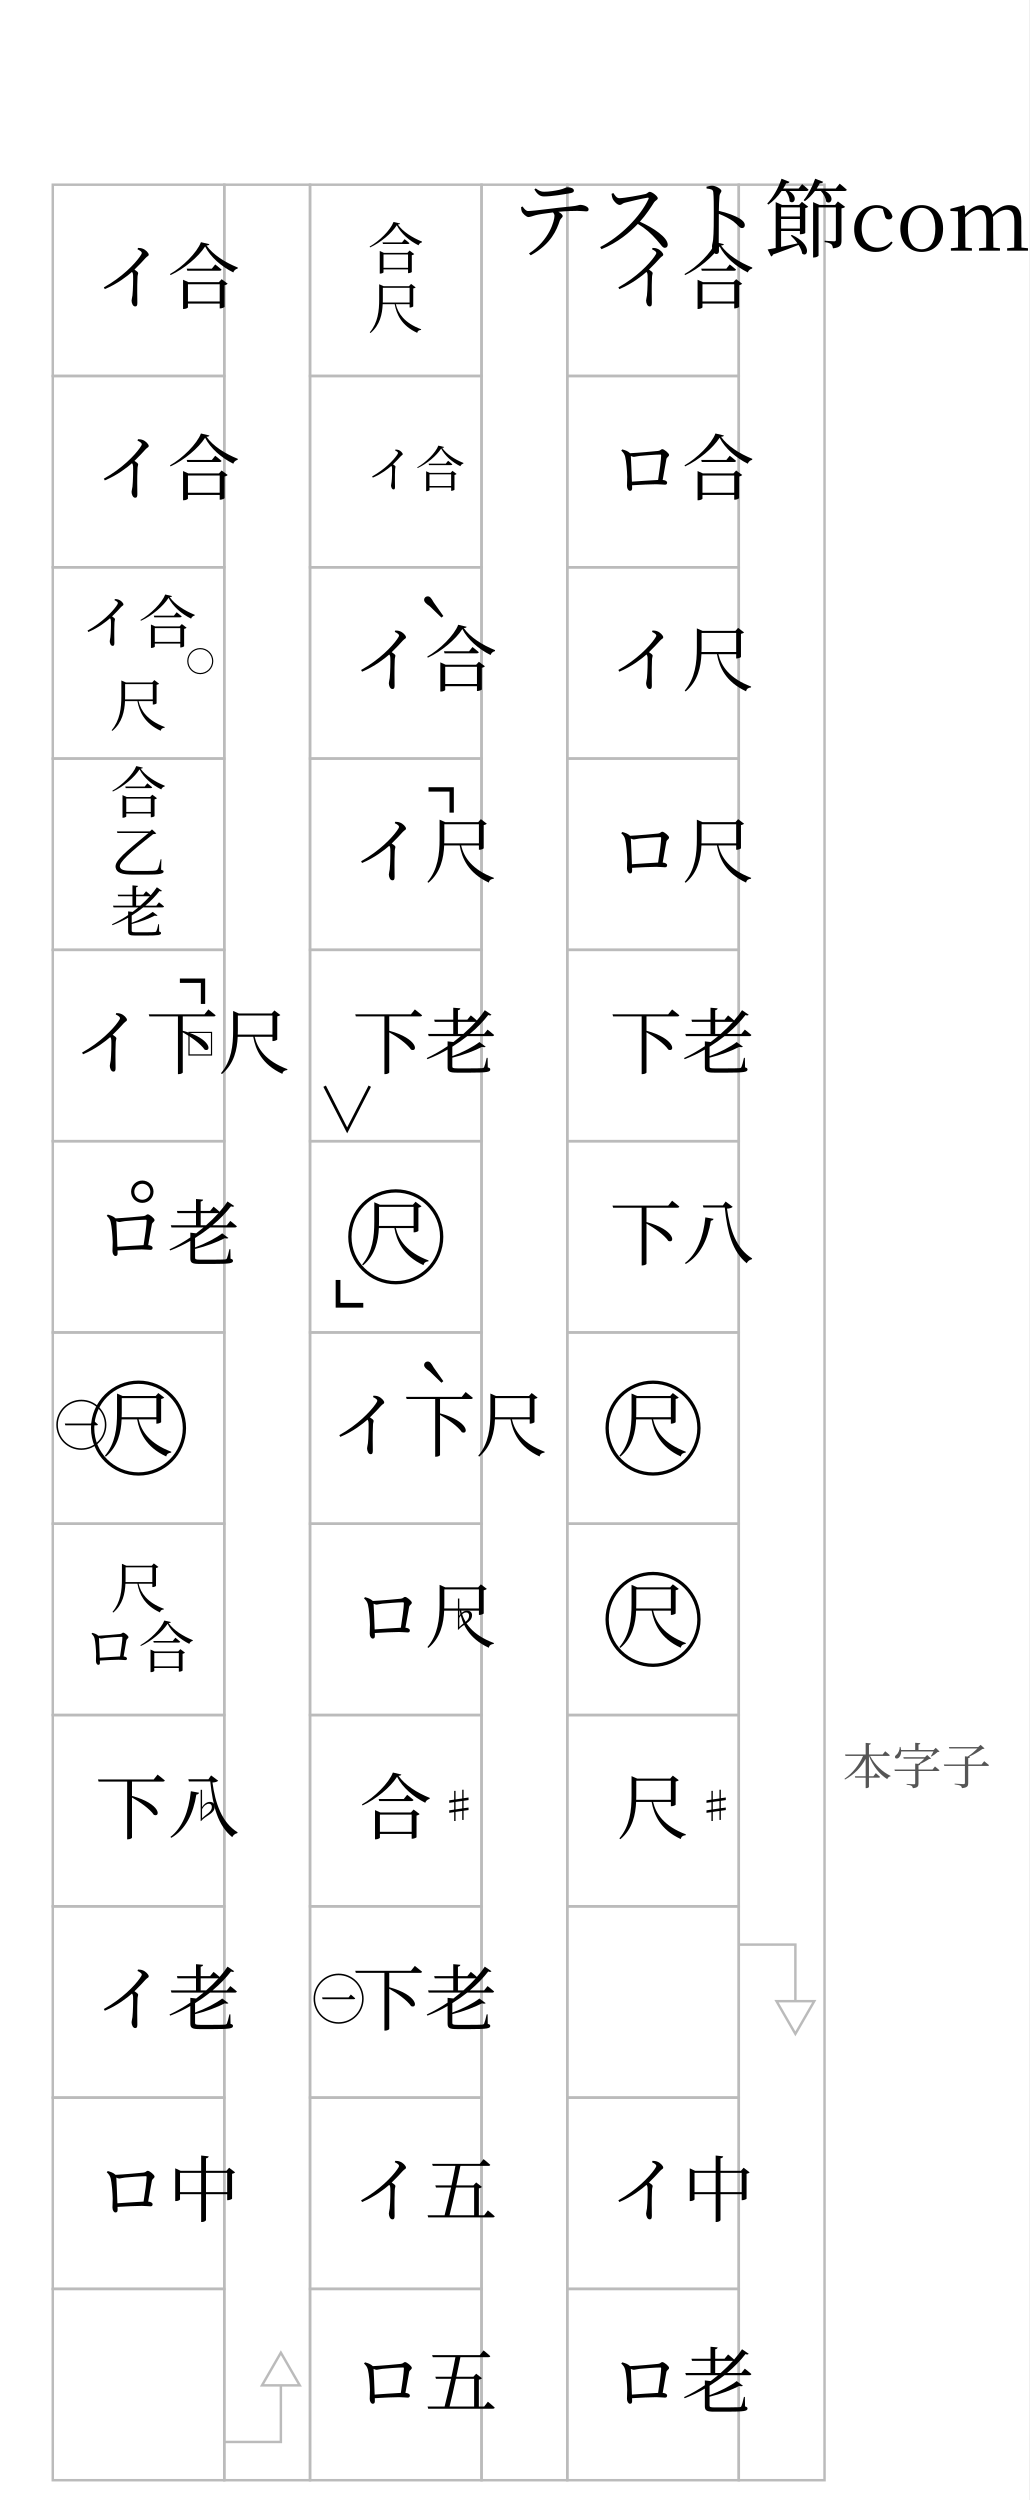
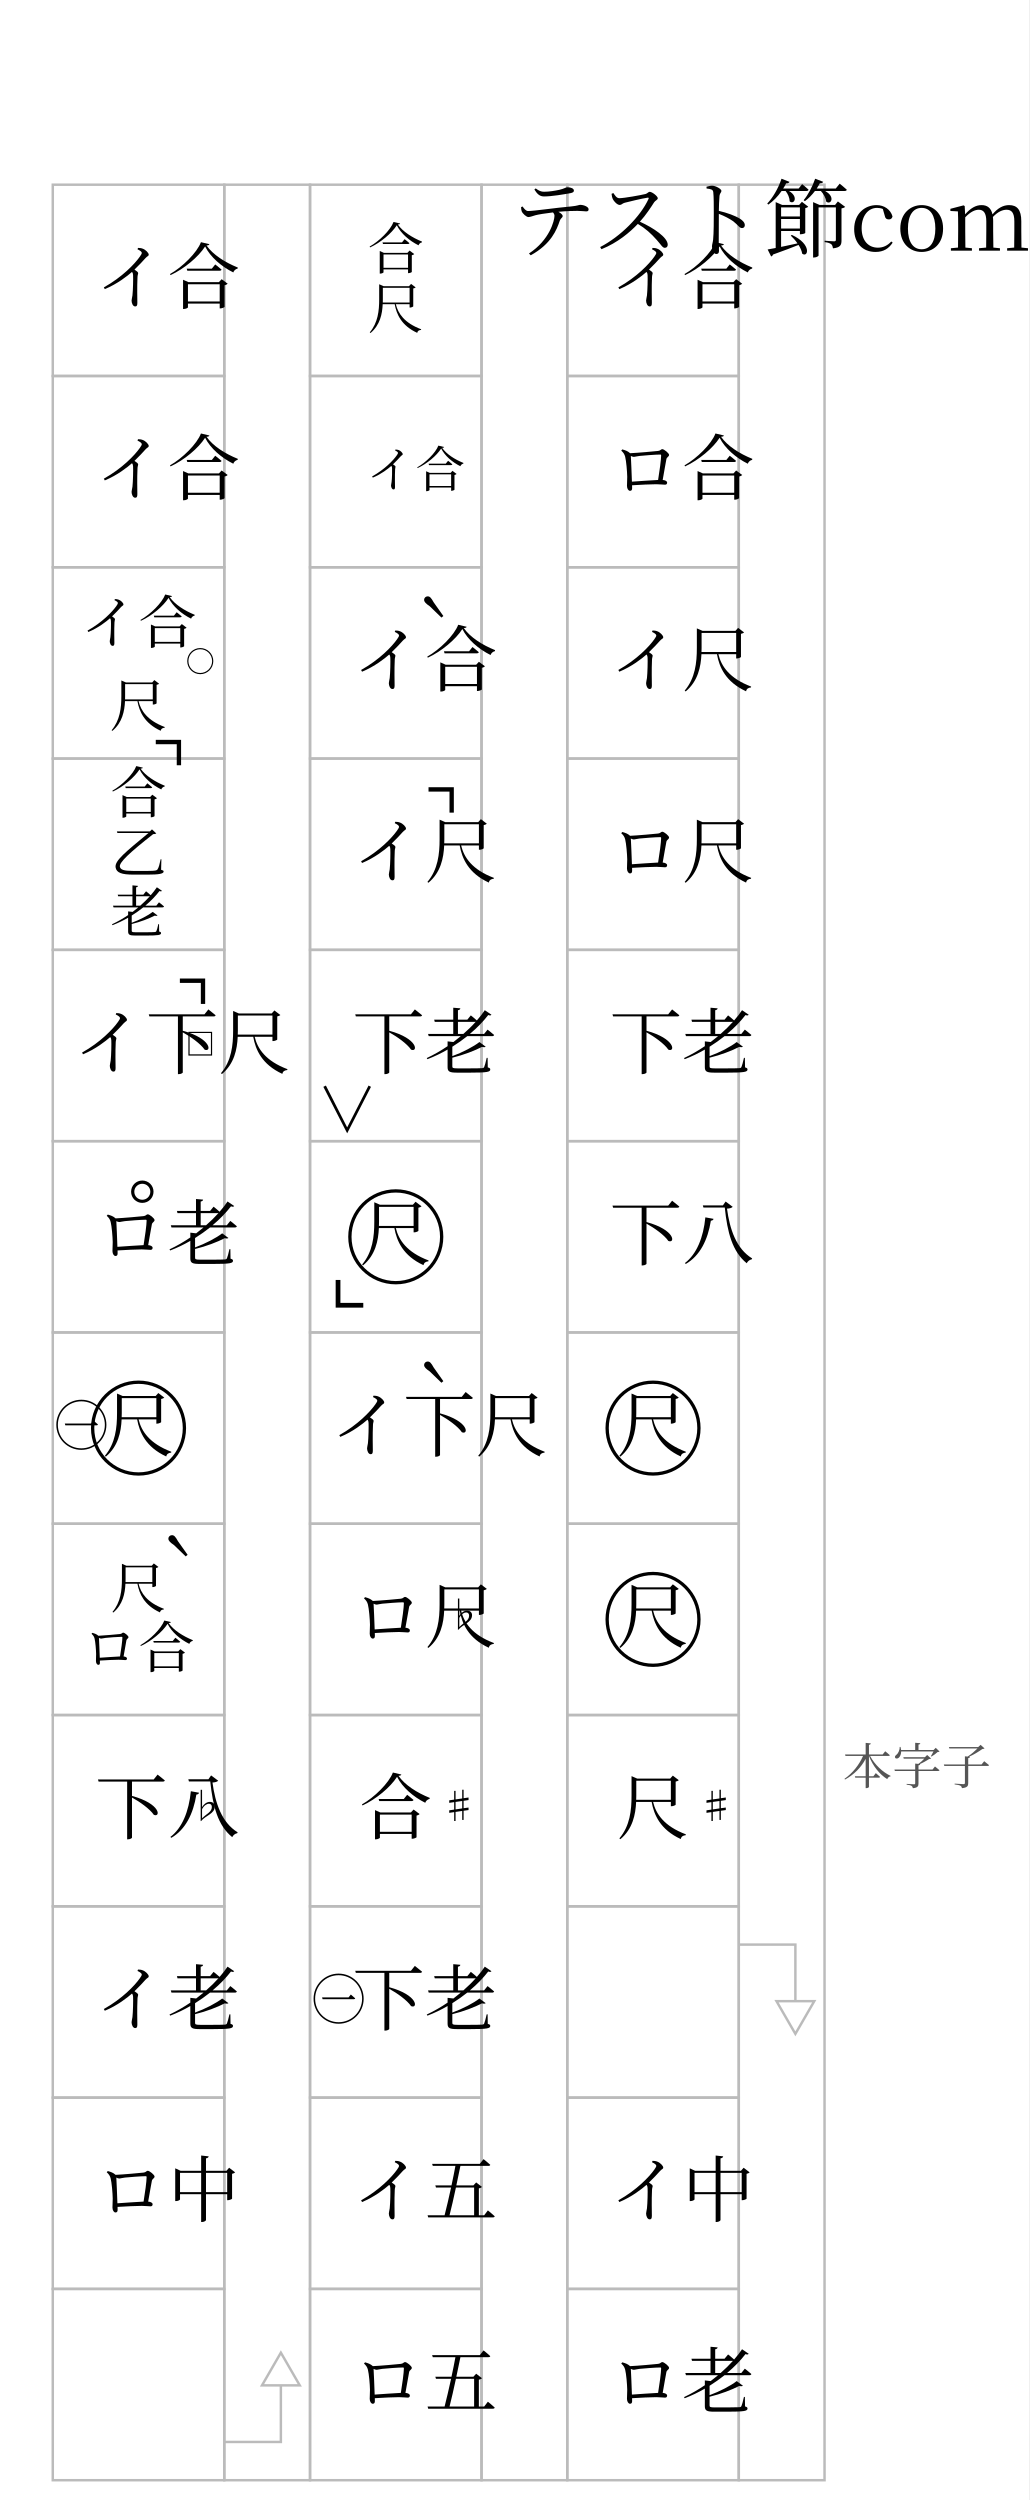
<svg xmlns="http://www.w3.org/2000/svg" width="312" height="758" viewBox="0 0 312 758">
  <rect width="100%" height="100%" fill="white" />
  <rect x="172" y="56" width="52" height="58" fill="none" stroke="#bbbbbb" stroke-width="0.75" />
  <rect x="172" y="114" width="52" height="58" fill="none" stroke="#bbbbbb" stroke-width="0.75" />
  <rect x="172" y="172" width="52" height="58" fill="none" stroke="#bbbbbb" stroke-width="0.75" />
  <rect x="172" y="230" width="52" height="58" fill="none" stroke="#bbbbbb" stroke-width="0.75" />
  <rect x="172" y="288" width="52" height="58" fill="none" stroke="#bbbbbb" stroke-width="0.75" />
  <rect x="172" y="346" width="52" height="58" fill="none" stroke="#bbbbbb" stroke-width="0.75" />
  <rect x="172" y="404" width="52" height="58" fill="none" stroke="#bbbbbb" stroke-width="0.75" />
  <rect x="172" y="462" width="52" height="58" fill="none" stroke="#bbbbbb" stroke-width="0.75" />
  <rect x="172" y="520" width="52" height="58" fill="none" stroke="#bbbbbb" stroke-width="0.75" />
  <rect x="172" y="578" width="52" height="58" fill="none" stroke="#bbbbbb" stroke-width="0.75" />
  <rect x="172" y="636" width="52" height="58" fill="none" stroke="#bbbbbb" stroke-width="0.75" />
  <rect x="172" y="694" width="52" height="58" fill="none" stroke="#bbbbbb" stroke-width="0.75" />
  <rect x="224" y="56" width="26" height="696" fill="none" stroke="#bbbbbb" stroke-width="0.75" />
  <rect x="94" y="56" width="52" height="58" fill="none" stroke="#bbbbbb" stroke-width="0.75" />
  <rect x="94" y="114" width="52" height="58" fill="none" stroke="#bbbbbb" stroke-width="0.75" />
  <rect x="94" y="172" width="52" height="58" fill="none" stroke="#bbbbbb" stroke-width="0.75" />
  <rect x="94" y="230" width="52" height="58" fill="none" stroke="#bbbbbb" stroke-width="0.75" />
  <rect x="94" y="288" width="52" height="58" fill="none" stroke="#bbbbbb" stroke-width="0.75" />
  <rect x="94" y="346" width="52" height="58" fill="none" stroke="#bbbbbb" stroke-width="0.75" />
  <rect x="94" y="404" width="52" height="58" fill="none" stroke="#bbbbbb" stroke-width="0.75" />
  <rect x="94" y="462" width="52" height="58" fill="none" stroke="#bbbbbb" stroke-width="0.75" />
  <rect x="94" y="520" width="52" height="58" fill="none" stroke="#bbbbbb" stroke-width="0.75" />
  <rect x="94" y="578" width="52" height="58" fill="none" stroke="#bbbbbb" stroke-width="0.75" />
  <rect x="94" y="636" width="52" height="58" fill="none" stroke="#bbbbbb" stroke-width="0.75" />
  <rect x="94" y="694" width="52" height="58" fill="none" stroke="#bbbbbb" stroke-width="0.75" />
  <rect x="146" y="56" width="26" height="696" fill="none" stroke="#bbbbbb" stroke-width="0.75" />
  <rect x="16" y="56" width="52" height="58" fill="none" stroke="#bbbbbb" stroke-width="0.75" />
  <rect x="16" y="114" width="52" height="58" fill="none" stroke="#bbbbbb" stroke-width="0.75" />
  <rect x="16" y="172" width="52" height="58" fill="none" stroke="#bbbbbb" stroke-width="0.75" />
  <rect x="16" y="230" width="52" height="58" fill="none" stroke="#bbbbbb" stroke-width="0.75" />
  <rect x="16" y="288" width="52" height="58" fill="none" stroke="#bbbbbb" stroke-width="0.75" />
  <rect x="16" y="346" width="52" height="58" fill="none" stroke="#bbbbbb" stroke-width="0.75" />
  <rect x="16" y="404" width="52" height="58" fill="none" stroke="#bbbbbb" stroke-width="0.75" />
  <rect x="16" y="462" width="52" height="58" fill="none" stroke="#bbbbbb" stroke-width="0.75" />
  <rect x="16" y="520" width="52" height="58" fill="none" stroke="#bbbbbb" stroke-width="0.75" />
  <rect x="16" y="578" width="52" height="58" fill="none" stroke="#bbbbbb" stroke-width="0.75" />
  <rect x="16" y="636" width="52" height="58" fill="none" stroke="#bbbbbb" stroke-width="0.75" />
  <rect x="16" y="694" width="52" height="58" fill="none" stroke="#bbbbbb" stroke-width="0.75" />
  <rect x="68" y="56" width="26" height="696" fill="none" stroke="#bbbbbb" stroke-width="0.75" />
  <g class="repeat-arrow" fill="none" stroke="#bbbbbb" stroke-width="0.75">
    <path d="M 224 589.6 L 241.16 589.6 L 241.16 606.76" />
    <polygon points="235.44,606.76 246.88,606.76 241.16,616.667" />
  </g>
  <g class="repeat-arrow" fill="none" stroke="#bbbbbb" stroke-width="0.75">
    <path d="M 68 740.4 L 85.16 740.4 L 85.16 723.24" />
    <polygon points="79.44,723.24 90.88,723.24 85.16,713.333" />
  </g>
  <text x="184.8" y="91.996" font-family="Hiragino Mincho ProN, YuMincho, 'MS PMincho', Noto Serif CJK JP, serif" font-size="22" fill="black" textLength="26.4" lengthAdjust="spacingAndGlyphs">イ合</text>
  <text x="184.8" y="149.996" font-family="Hiragino Mincho ProN, YuMincho, 'MS PMincho', Noto Serif CJK JP, serif" font-size="22" fill="black" textLength="26.4" lengthAdjust="spacingAndGlyphs">ロ合</text>
  <text x="184.8" y="207.996" font-family="Hiragino Mincho ProN, YuMincho, 'MS PMincho', Noto Serif CJK JP, serif" font-size="22" fill="black" textLength="26.4" lengthAdjust="spacingAndGlyphs">イ尺</text>
  <text x="184.8" y="265.996" font-family="Hiragino Mincho ProN, YuMincho, 'MS PMincho', Noto Serif CJK JP, serif" font-size="22" fill="black" textLength="26.4" lengthAdjust="spacingAndGlyphs">ロ尺</text>
  <text x="184.8" y="323.996" font-family="Hiragino Mincho ProN, YuMincho, 'MS PMincho', Noto Serif CJK JP, serif" font-size="22" fill="black" textLength="26.4" lengthAdjust="spacingAndGlyphs">下老</text>
  <text x="184.8" y="381.996" font-family="Hiragino Mincho ProN, YuMincho, 'MS PMincho', Noto Serif CJK JP, serif" font-size="22" fill="black" textLength="26.4" lengthAdjust="spacingAndGlyphs">下八</text>
  <circle cx="198.0" cy="433.0" r="13.915" fill="none" stroke="black" stroke-width="1" />
  <text x="198.0" y="439.996" text-anchor="middle" font-family="Hiragino Mincho ProN, YuMincho, 'MS PMincho', Noto Serif CJK JP, serif" font-size="22" fill="black">尺</text>
  <circle cx="198.0" cy="491.0" r="13.915" fill="none" stroke="black" stroke-width="1" />
  <text x="198.0" y="497.996" text-anchor="middle" font-family="Hiragino Mincho ProN, YuMincho, 'MS PMincho', Noto Serif CJK JP, serif" font-size="22" fill="black">尺</text>
  <text x="198.0" y="555.996" text-anchor="middle" font-family="Hiragino Mincho ProN, YuMincho, 'MS PMincho', Noto Serif CJK JP, serif" font-size="22" fill="black">尺</text>
  <text x="217.14" y="551.596" text-anchor="middle" font-family="Hiragino Mincho ProN, YuMincho, 'MS PMincho', Noto Serif CJK JP, serif" font-size="11" fill="black">♯</text>
  <text x="184.8" y="671.996" font-family="Hiragino Mincho ProN, YuMincho, 'MS PMincho', Noto Serif CJK JP, serif" font-size="22" fill="black" textLength="26.4" lengthAdjust="spacingAndGlyphs">イ中</text>
  <text x="184.8" y="729.996" font-family="Hiragino Mincho ProN, YuMincho, 'MS PMincho', Noto Serif CJK JP, serif" font-size="22" fill="black" textLength="26.4" lengthAdjust="spacingAndGlyphs">ロ老</text>
  <text x="120.0" y="81.647" text-anchor="middle" font-family="Hiragino Mincho ProN, YuMincho, 'MS PMincho', Noto Serif CJK JP, serif" font-size="17" fill="black">合</text>
  <text x="120.0" y="99.687" text-anchor="middle" font-family="Hiragino Mincho ProN, YuMincho, 'MS PMincho', Noto Serif CJK JP, serif" font-size="17" fill="black">尺</text>
  <text x="111.0" y="147.77" font-family="Hiragino Mincho ProN, YuMincho, 'MS PMincho', Noto Serif CJK JP, serif" font-size="15" fill="black" textLength="18.0" lengthAdjust="spacingAndGlyphs">イ合</text>
  <text x="106.8" y="207.996" font-family="Hiragino Mincho ProN, YuMincho, 'MS PMincho', Noto Serif CJK JP, serif" font-size="22" fill="black" textLength="26.4" lengthAdjust="spacingAndGlyphs">イ合</text>
  <text x="131.5" y="206.016" text-anchor="middle" font-family="Hiragino Mincho ProN, YuMincho, 'MS PMincho', Noto Serif CJK JP, serif" font-size="29" fill="black">｀</text>
  <text x="106.8" y="265.996" font-family="Hiragino Mincho ProN, YuMincho, 'MS PMincho', Noto Serif CJK JP, serif" font-size="22" fill="black" textLength="26.4" lengthAdjust="spacingAndGlyphs">イ尺</text>
  <text x="132.393" y="256.316" text-anchor="middle" font-family="Hiragino Mincho ProN, YuMincho, 'MS PMincho', Noto Serif CJK JP, serif" font-size="22" fill="black">⌝</text>
  <text x="106.8" y="323.996" font-family="Hiragino Mincho ProN, YuMincho, 'MS PMincho', Noto Serif CJK JP, serif" font-size="22" fill="black" textLength="26.4" lengthAdjust="spacingAndGlyphs">下老</text>
  <text x="105.26" y="343.36" text-anchor="middle" font-family="Hiragino Mincho ProN, YuMincho, 'MS PMincho', Noto Serif CJK JP, serif" font-size="19" fill="black">∨</text>
  <circle cx="120.0" cy="375.0" r="13.915" fill="none" stroke="black" stroke-width="1" />
  <text x="120.0" y="381.996" text-anchor="middle" font-family="Hiragino Mincho ProN, YuMincho, 'MS PMincho', Noto Serif CJK JP, serif" font-size="22" fill="black">尺</text>
  <text x="107.46" y="391.676" text-anchor="middle" font-family="Hiragino Mincho ProN, YuMincho, 'MS PMincho', Noto Serif CJK JP, serif" font-size="24" fill="black">⌞</text>
  <text x="100.2" y="439.996" font-family="Hiragino Mincho ProN, YuMincho, 'MS PMincho', Noto Serif CJK JP, serif" font-size="22" fill="black" textLength="39.6" lengthAdjust="spacingAndGlyphs">イ下尺</text>
  <text x="131.5" y="438.016" text-anchor="middle" font-family="Hiragino Mincho ProN, YuMincho, 'MS PMincho', Noto Serif CJK JP, serif" font-size="29" fill="black">｀</text>
  <text x="106.8" y="497.996" font-family="Hiragino Mincho ProN, YuMincho, 'MS PMincho', Noto Serif CJK JP, serif" font-size="22" fill="black" textLength="26.4" lengthAdjust="spacingAndGlyphs">ロ尺</text>
  <text x="140.5" y="493.596" text-anchor="middle" font-family="Hiragino Mincho ProN, YuMincho, 'MS PMincho', Noto Serif CJK JP, serif" font-size="11" fill="black">♭</text>
  <text x="120.0" y="555.996" text-anchor="middle" font-family="Hiragino Mincho ProN, YuMincho, 'MS PMincho', Noto Serif CJK JP, serif" font-size="22" fill="black">合</text>
  <text x="139.14" y="551.596" text-anchor="middle" font-family="Hiragino Mincho ProN, YuMincho, 'MS PMincho', Noto Serif CJK JP, serif" font-size="11" fill="black">♯</text>
  <text x="106.8" y="613.996" font-family="Hiragino Mincho ProN, YuMincho, 'MS PMincho', Noto Serif CJK JP, serif" font-size="22" fill="black" textLength="26.4" lengthAdjust="spacingAndGlyphs">下老</text>
  <text x="102.667" y="612.088" text-anchor="middle" font-family="Hiragino Mincho ProN, YuMincho, 'MS PMincho', Noto Serif CJK JP, serif" font-size="16" fill="black">㊀</text>
  <text x="106.8" y="671.996" font-family="Hiragino Mincho ProN, YuMincho, 'MS PMincho', Noto Serif CJK JP, serif" font-size="22" fill="black" textLength="26.4" lengthAdjust="spacingAndGlyphs">イ五</text>
  <text x="106.8" y="729.996" font-family="Hiragino Mincho ProN, YuMincho, 'MS PMincho', Noto Serif CJK JP, serif" font-size="22" fill="black" textLength="26.4" lengthAdjust="spacingAndGlyphs">ロ五</text>
  <text x="28.8" y="91.996" font-family="Hiragino Mincho ProN, YuMincho, 'MS PMincho', Noto Serif CJK JP, serif" font-size="22" fill="black" textLength="26.4" lengthAdjust="spacingAndGlyphs">イ合</text>
  <text x="28.8" y="149.996" font-family="Hiragino Mincho ProN, YuMincho, 'MS PMincho', Noto Serif CJK JP, serif" font-size="22" fill="black" textLength="26.4" lengthAdjust="spacingAndGlyphs">イ合</text>
  <text x="42" y="195.088" text-anchor="middle" font-family="Hiragino Mincho ProN, YuMincho, 'MS PMincho', Noto Serif CJK JP, serif" font-size="17.6" fill="black" textLength="21.12" lengthAdjust="spacingAndGlyphs">イ合</text>
  <text x="42" y="220.288" text-anchor="middle" font-family="Hiragino Mincho ProN, YuMincho, 'MS PMincho', Noto Serif CJK JP, serif" font-size="17.6" fill="black">尺</text>
  <text x="42.0" y="246.627" text-anchor="middle" font-family="Hiragino Mincho ProN, YuMincho, 'MS PMincho', Noto Serif CJK JP, serif" font-size="17" fill="black">合</text>
  <text x="42.0" y="264.667" text-anchor="middle" font-family="Hiragino Mincho ProN, YuMincho, 'MS PMincho', Noto Serif CJK JP, serif" font-size="17" fill="black">乙</text>
  <text x="42.0" y="282.707" text-anchor="middle" font-family="Hiragino Mincho ProN, YuMincho, 'MS PMincho', Noto Serif CJK JP, serif" font-size="17" fill="black">老</text>
+   <text x="49.693" y="241.947" text-anchor="middle" font-family="Hiragino Mincho ProN, YuMincho, 'MS PMincho', Noto Serif CJK JP, serif" font-size="22" fill="black">⌝</text>
  <text x="22.2" y="323.996" font-family="Hiragino Mincho ProN, YuMincho, 'MS PMincho', Noto Serif CJK JP, serif" font-size="22" fill="black" textLength="39.6" lengthAdjust="spacingAndGlyphs">イ下尺</text>
  <text x="57.0" y="314.316" text-anchor="middle" font-family="Hiragino Mincho ProN, YuMincho, 'MS PMincho', Noto Serif CJK JP, serif" font-size="22" fill="black">⌝</text>
  <text x="28.8" y="381.996" font-family="Hiragino Mincho ProN, YuMincho, 'MS PMincho', Noto Serif CJK JP, serif" font-size="22" fill="black" textLength="26.4" lengthAdjust="spacingAndGlyphs">ロ老</text>
  <text x="53.5" y="382.436" text-anchor="middle" font-family="Hiragino Mincho ProN, YuMincho, 'MS PMincho', Noto Serif CJK JP, serif" font-size="29" fill="black">゜</text>
  <circle cx="42.0" cy="433.0" r="13.915" fill="none" stroke="black" stroke-width="1" />
  <text x="42.0" y="439.996" text-anchor="middle" font-family="Hiragino Mincho ProN, YuMincho, 'MS PMincho', Noto Serif CJK JP, serif" font-size="22" fill="black">尺</text>
  <text x="24.667" y="438.088" text-anchor="middle" font-family="Hiragino Mincho ProN, YuMincho, 'MS PMincho', Noto Serif CJK JP, serif" font-size="16" fill="black">㊀</text>
  <text x="42.0" y="487.647" text-anchor="middle" font-family="Hiragino Mincho ProN, YuMincho, 'MS PMincho', Noto Serif CJK JP, serif" font-size="17" fill="black">尺</text>
  <text x="42.0" y="505.687" text-anchor="middle" font-family="Hiragino Mincho ProN, YuMincho, 'MS PMincho', Noto Serif CJK JP, serif" font-size="17" fill="black" textLength="20.4" lengthAdjust="spacingAndGlyphs">ロ合</text>
+   <text x="53.96" y="490.667" text-anchor="middle" font-family="Hiragino Mincho ProN, YuMincho, 'MS PMincho', Noto Serif CJK JP, serif" font-size="29" fill="black">｀</text>
  <text x="28.8" y="555.996" font-family="Hiragino Mincho ProN, YuMincho, 'MS PMincho', Noto Serif CJK JP, serif" font-size="22" fill="black" textLength="26.4" lengthAdjust="spacingAndGlyphs">下八</text>
  <text x="62.5" y="551.596" text-anchor="middle" font-family="Hiragino Mincho ProN, YuMincho, 'MS PMincho', Noto Serif CJK JP, serif" font-size="11" fill="black">♭</text>
  <text x="28.8" y="613.996" font-family="Hiragino Mincho ProN, YuMincho, 'MS PMincho', Noto Serif CJK JP, serif" font-size="22" fill="black" textLength="26.4" lengthAdjust="spacingAndGlyphs">イ老</text>
  <text x="28.8" y="671.996" font-family="Hiragino Mincho ProN, YuMincho, 'MS PMincho', Noto Serif CJK JP, serif" font-size="22" fill="black" textLength="26.4" lengthAdjust="spacingAndGlyphs">ロ中</text>
  <text x="60.72" y="203.862" text-anchor="middle" font-family="Hiragino Mincho ProN, YuMincho, 'MS PMincho', Noto Serif CJK JP, serif" font-size="9" fill="black">○</text>
  <text x="60.72" y="319.862" text-anchor="middle" font-family="Hiragino Mincho ProN, YuMincho, 'MS PMincho', Noto Serif CJK JP, serif" font-size="9" fill="black">□</text>
  <text x="278 278 278 278 278 278 278 278 278 278 278 278 278 278" y="76 106 136 166 226 256 286 316 346 376 406 436 466 496" text-anchor="middle" font-family="Hiragino Mincho ProN, YuMincho, 'MS PMincho', Noto Serif CJK JP, serif" font-size="26" fill="black">テスト節composites</text>
  <text x="278 278 278" y="541 563 585" text-anchor="middle" font-family="Hiragino Mincho ProN, YuMincho, 'MS PMincho', Noto Serif CJK JP, serif" font-size="15" fill="#555">本字子</text>
</svg>
